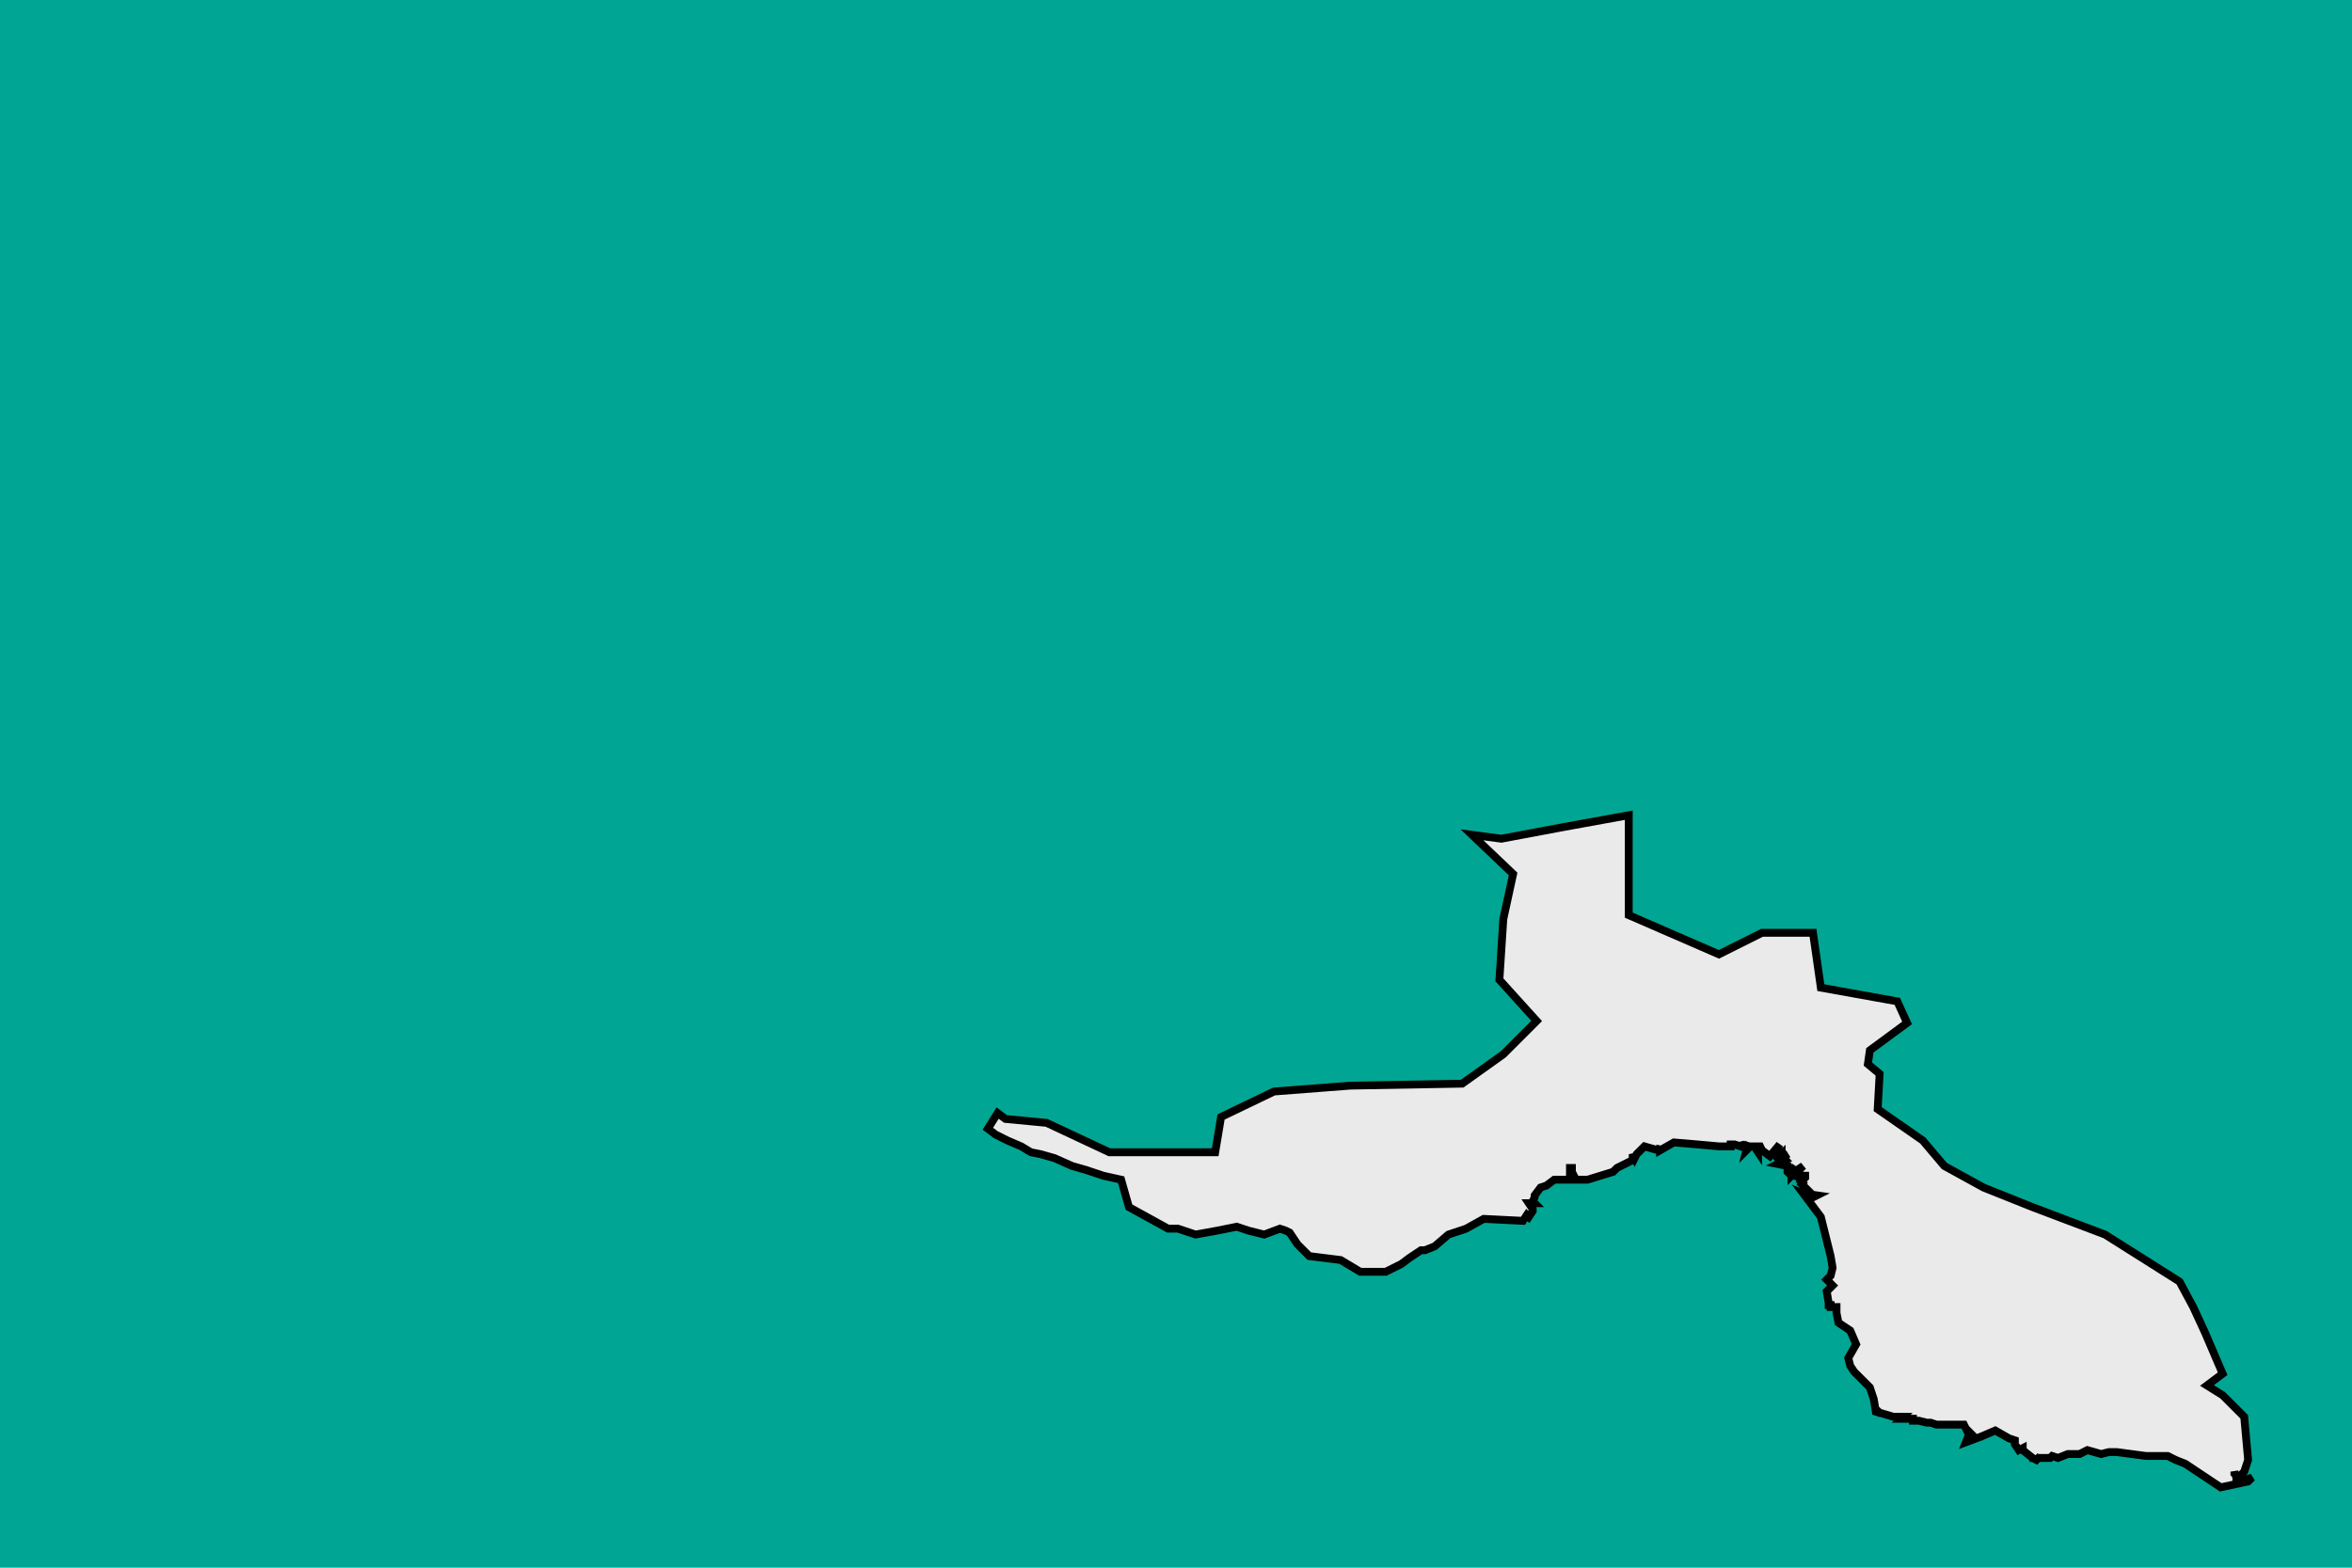
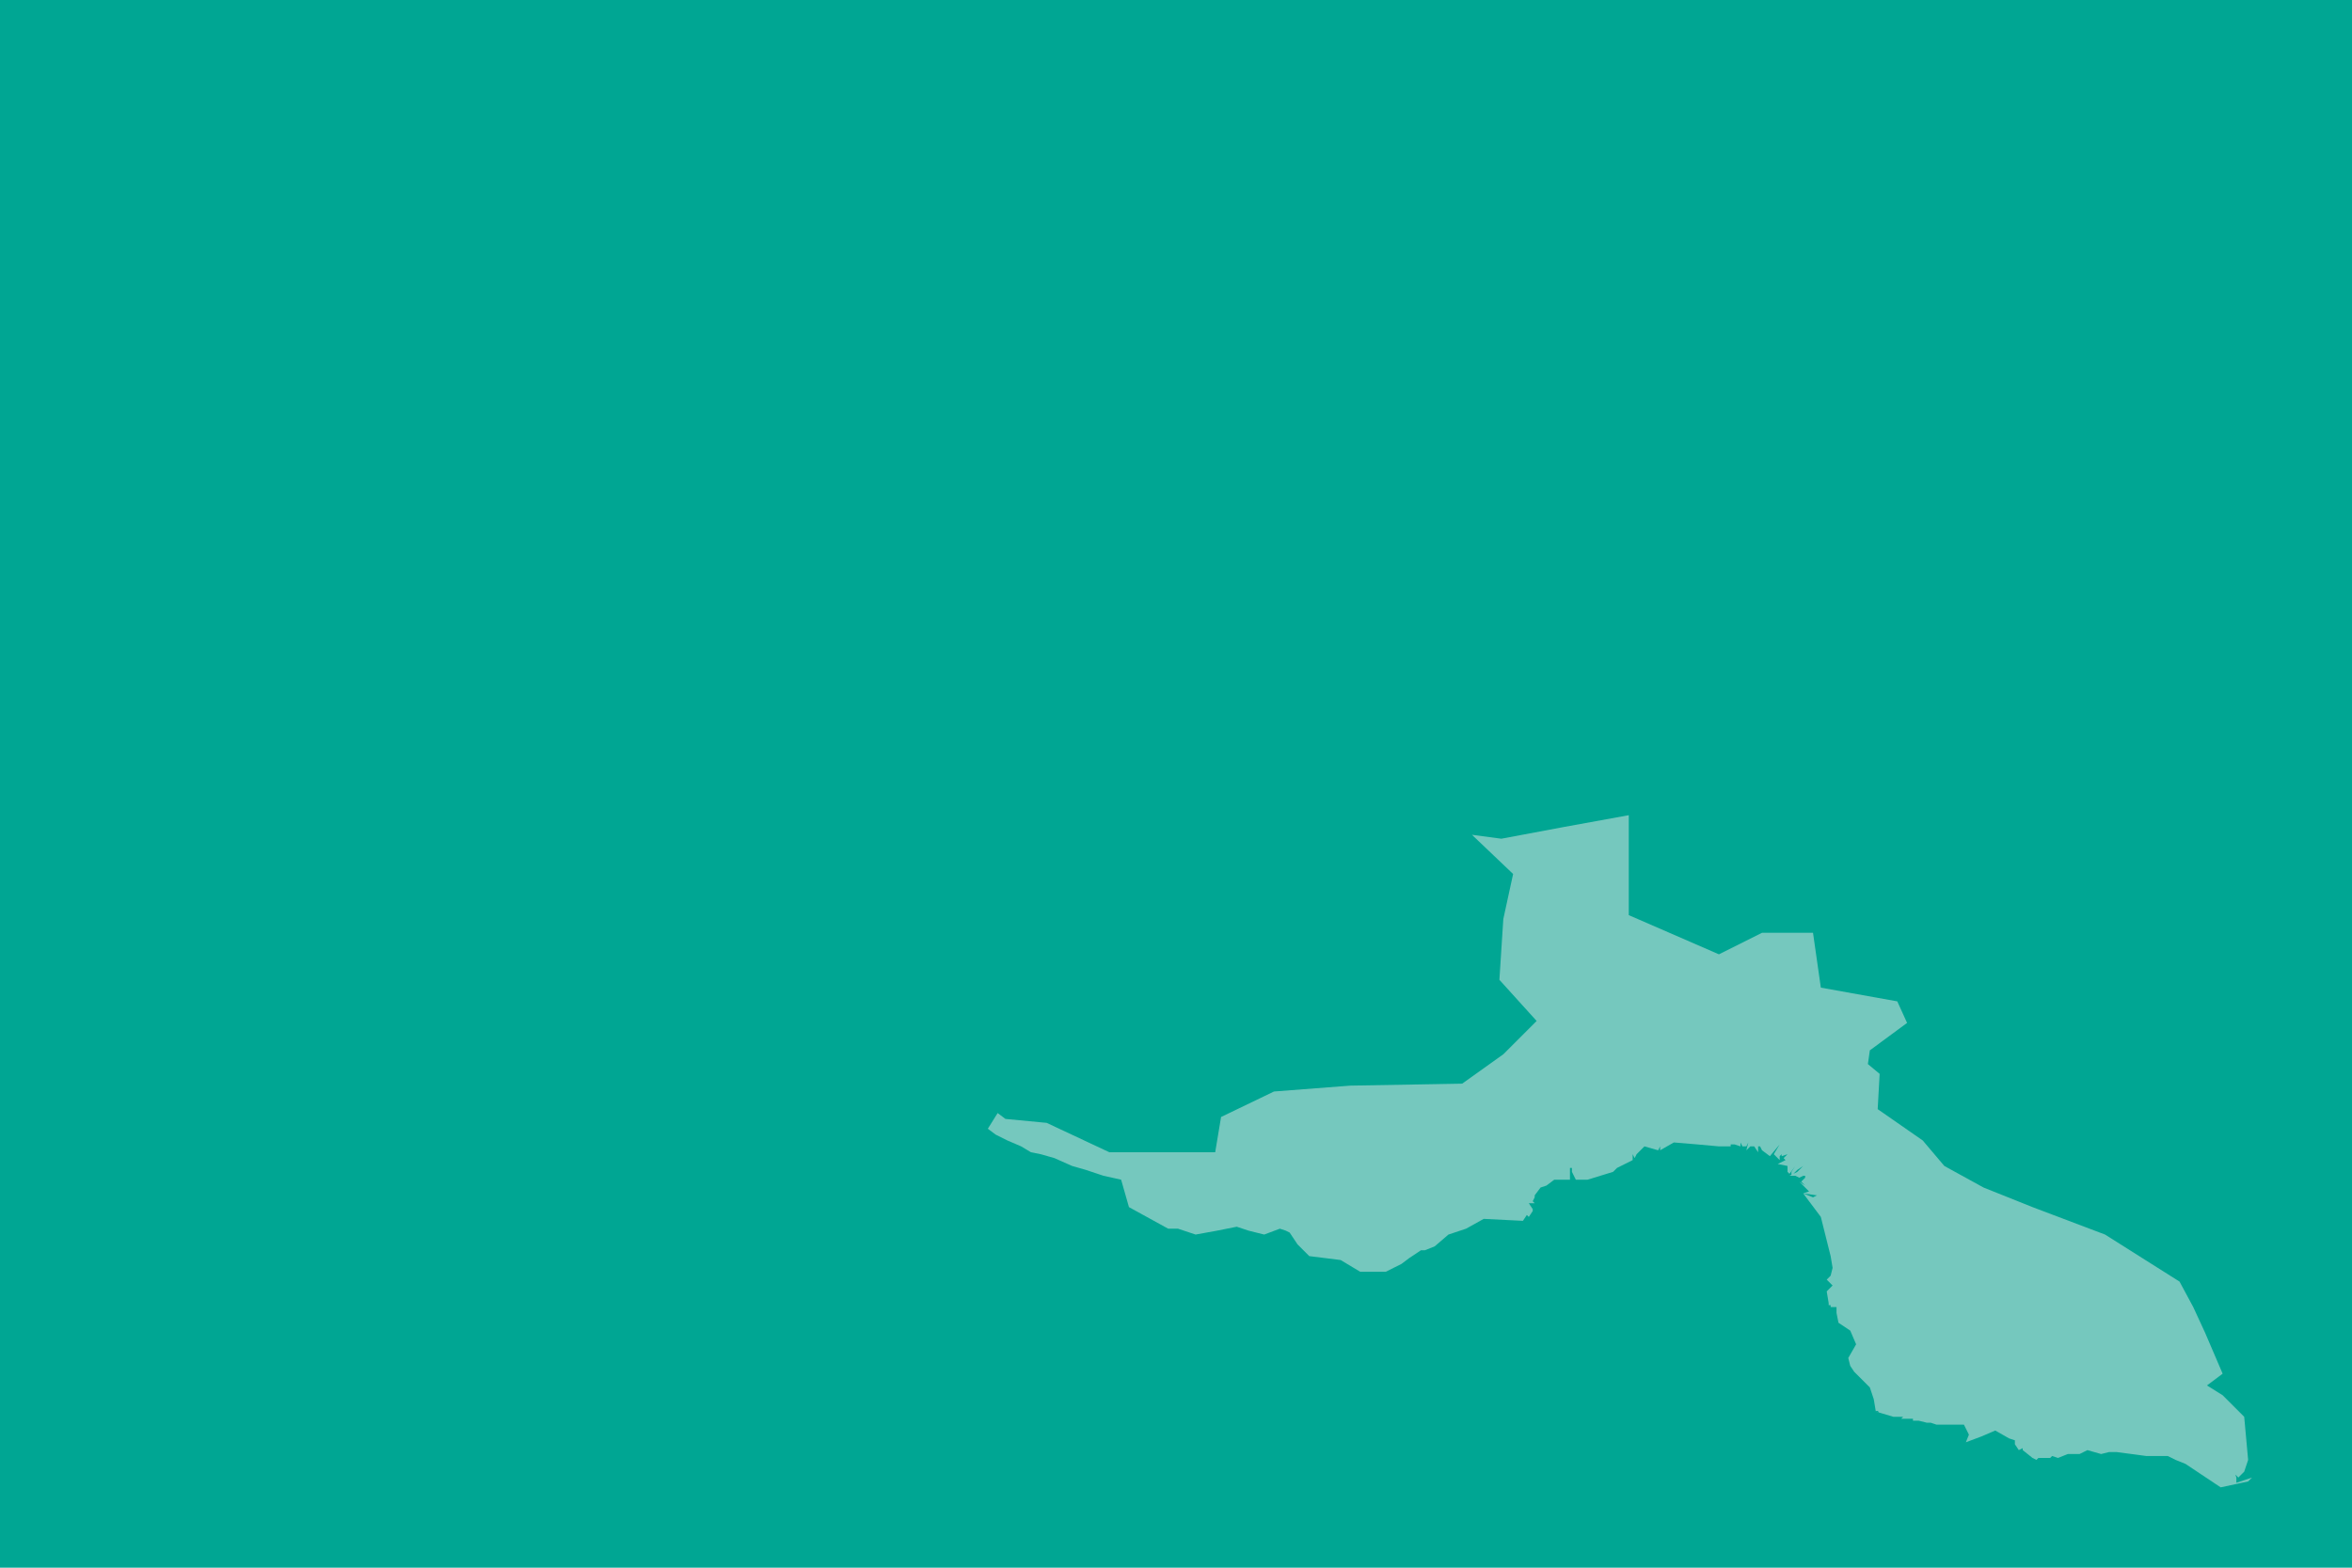
<svg xmlns="http://www.w3.org/2000/svg" width="300" height="200" viewBox="0 0 300 200">
  <defs>
    <g id="state-border">
-       <polygon points="2.51,3.34 2.72,3.14 2.67,2.91 2.65,2.6 2.84,2.39 2.67,2.22 2.46,2.07 1.89,2.06 1.5,2.03 1.23,1.9 1.2,1.72 0.84,1.72 0.66,1.72 0.34,1.87 0.13,1.89 0.09,1.92 0.04,1.84 0.08,1.81 0.14,1.78 0.21,1.75 0.26,1.72 0.31,1.71 0.38,1.69 0.47,1.65 0.54,1.63 0.63,1.6 0.72,1.58 0.76,1.44 0.96,1.33 1.01,1.33 1.1,1.3 1.21,1.32 1.31,1.34 1.37,1.32 1.45,1.3 1.53,1.33 1.56,1.32 1.58,1.31 1.62,1.25 1.62,1.25 1.68,1.19 1.84,1.17 1.94,1.11 2.07,1.11 2.15,1.15 2.19,1.18 2.25,1.22 2.27,1.22 2.32,1.24 2.39,1.3 2.48,1.33 2.57,1.38 2.77,1.37 2.79,1.4 2.8,1.39 2.82,1.42 2.82,1.43 2.82,1.43 2.8,1.46 2.83,1.46 2.82,1.47 2.83,1.49 2.83,1.5 2.86,1.54 2.89,1.55 2.93,1.58 2.95,1.58 3.01,1.58 3.01,1.64 3.02,1.64 3.02,1.62 3.04,1.58 3.1,1.58 3.23,1.62 3.25,1.64 3.33,1.68 3.33,1.71 3.34,1.69 3.35,1.71 3.39,1.75 3.46,1.73 3.47,1.75 3.47,1.73 3.54,1.77 3.66,1.76 3.77,1.75 3.83,1.75 3.83,1.76 3.85,1.76 3.85,1.76 3.88,1.75 3.88,1.77 3.89,1.75 3.88,1.75 3.91,1.75 3.92,1.77 3.91,1.73 3.93,1.75 3.94,1.75 3.95,1.75 3.97,1.72 3.97,1.75 3.98,1.75 3.99,1.73 4.03,1.7 4.08,1.76 4.05,1.71 4.08,1.68 4.08,1.68 4.08,1.7 4.09,1.71 4.09,1.7 4.12,1.71 4.1,1.69 4.11,1.68 4.07,1.66 4.12,1.65 4.12,1.65 4.12,1.62 4.13,1.61 4.16,1.65 4.14,1.62 4.14,1.6 4.17,1.63 4.2,1.65 4.17,1.62 4.13,1.6 4.16,1.6 4.18,1.59 4.2,1.6 4.21,1.6 4.21,1.59 4.19,1.57 4.21,1.55 4.18,1.57 4.23,1.52 4.23,1.52 4.2,1.51 4.27,1.5 4.25,1.49 4.2,1.51 4.29,1.39 4.34,1.19 4.35,1.13 4.34,1.09 4.32,1.07 4.35,1.04 4.35,1.04 4.32,1.01 4.33,0.95 4.33,0.94 4.34,0.94 4.34,0.93 4.36,0.93 4.37,0.93 4.37,0.9 4.38,0.85 4.44,0.81 4.47,0.74 4.43,0.67 4.44,0.63 4.46,0.6 4.54,0.52 4.56,0.46 4.57,0.4 4.58,0.4 4.59,0.39 4.58,0.39 4.59,0.39 4.56,0.4 4.66,0.37 4.67,0.37 4.71,0.37 4.7,0.36 4.76,0.36 4.76,0.35 4.79,0.35 4.83,0.34 4.85,0.34 4.88,0.33 4.92,0.33 5.02,0.33 5.05,0.27 5.07,0.27 5.05,0.29 5.03,0.24 5.11,0.27 5.18,0.3 5.25,0.26 5.28,0.25 5.28,0.23 5.3,0.2 5.3,0.2 5.32,0.21 5.32,0.2 5.37,0.16 5.39,0.15 5.4,0.16 5.41,0.17 5.4,0.16 5.43,0.16 5.46,0.16 5.47,0.17 5.5,0.16 5.55,0.18 5.58,0.18 5.61,0.18 5.65,0.2 5.72,0.18 5.76,0.19 5.8,0.19 5.95,0.17 6.06,0.17 6.06,0.17 6.1,0.15 6.15,0.13 6.33,0.01 6.47,0.04 6.49,0.06 6.4,0.03 6.41,0.03 6.41,0.06 6.4,0.09 6.4,0.08 6.42,0.06 6.45,0.09 6.47,0.15 6.45,0.37 6.34,0.48 6.26,0.53 6.34,0.59 6.25,0.8 6.19,0.93 6.12,1.06 5.74,1.3 5.37,1.44 5.12,1.54 4.92,1.65 4.81,1.78 4.58,1.94 4.59,2.12 4.53,2.17 4.54,2.24 4.73,2.38 4.68,2.49 4.29,2.56 4.25,2.84 3.99,2.84 3.77,2.73 3.31,2.93 3.31,3.44 2.98,3.38 2.66,3.32 " style="fill:#EAEAEA;stroke:#000000;stroke-width:0.04" />
+       <polygon points="2.51,3.34 2.72,3.14 2.67,2.91 2.65,2.6 2.84,2.39 2.67,2.22 2.46,2.07 1.89,2.06 1.5,2.03 1.23,1.9 1.2,1.72 0.84,1.72 0.66,1.72 0.34,1.87 0.13,1.89 0.09,1.92 0.04,1.84 0.08,1.81 0.14,1.78 0.21,1.75 0.26,1.72 0.31,1.71 0.38,1.69 0.47,1.65 0.54,1.63 0.63,1.6 0.72,1.58 0.76,1.44 0.96,1.33 1.01,1.33 1.1,1.3 1.21,1.32 1.31,1.34 1.37,1.32 1.45,1.3 1.53,1.33 1.56,1.32 1.58,1.31 1.62,1.25 1.62,1.25 1.68,1.19 1.84,1.17 1.94,1.11 2.07,1.11 2.15,1.15 2.19,1.18 2.25,1.22 2.27,1.22 2.32,1.24 2.39,1.3 2.48,1.33 2.57,1.38 2.77,1.37 2.79,1.4 2.8,1.39 2.82,1.42 2.82,1.43 2.82,1.43 2.8,1.46 2.83,1.46 2.82,1.47 2.83,1.49 2.83,1.5 2.86,1.54 2.89,1.55 2.93,1.58 2.95,1.58 3.01,1.58 3.01,1.64 3.02,1.64 3.02,1.62 3.04,1.58 3.1,1.58 3.23,1.62 3.25,1.64 3.33,1.68 3.33,1.71 3.34,1.69 3.35,1.71 3.39,1.75 3.46,1.73 3.47,1.75 3.47,1.73 3.54,1.77 3.66,1.76 3.77,1.75 3.83,1.75 3.83,1.76 3.85,1.76 3.85,1.76 3.88,1.75 3.88,1.77 3.89,1.75 3.88,1.75 3.91,1.75 3.92,1.77 3.91,1.73 3.93,1.75 3.94,1.75 3.95,1.75 3.97,1.72 3.97,1.75 3.98,1.75 3.99,1.73 4.03,1.7 4.08,1.76 4.05,1.71 4.08,1.68 4.08,1.68 4.08,1.7 4.09,1.71 4.09,1.7 4.12,1.71 4.1,1.69 4.11,1.68 4.07,1.66 4.12,1.65 4.12,1.65 4.12,1.62 4.13,1.61 4.16,1.65 4.14,1.62 4.14,1.6 4.17,1.63 4.2,1.65 4.17,1.62 4.13,1.6 4.16,1.6 4.18,1.59 4.2,1.6 4.21,1.6 4.21,1.59 4.19,1.57 4.21,1.55 4.18,1.57 4.23,1.52 4.23,1.52 4.2,1.51 4.27,1.5 4.25,1.49 4.2,1.51 4.29,1.39 4.34,1.19 4.35,1.13 4.34,1.09 4.32,1.07 4.35,1.04 4.35,1.04 4.32,1.01 4.33,0.95 4.33,0.94 4.34,0.94 4.34,0.93 4.36,0.93 4.37,0.93 4.37,0.9 4.38,0.85 4.44,0.81 4.47,0.74 4.43,0.67 4.44,0.63 4.46,0.6 4.54,0.52 4.56,0.46 4.57,0.4 4.58,0.4 4.59,0.39 4.58,0.39 4.59,0.39 4.56,0.4 4.66,0.37 4.67,0.37 4.71,0.37 4.7,0.36 4.76,0.36 4.76,0.35 4.79,0.35 4.83,0.34 4.85,0.34 4.88,0.33 4.92,0.33 5.02,0.33 5.05,0.27 5.07,0.27 5.05,0.29 5.03,0.24 5.11,0.27 5.18,0.3 5.25,0.26 5.28,0.25 5.28,0.23 5.3,0.2 5.3,0.2 5.32,0.21 5.32,0.2 5.37,0.16 5.39,0.15 5.4,0.16 5.41,0.17 5.4,0.16 5.43,0.16 5.46,0.16 5.47,0.17 5.5,0.16 5.55,0.18 5.58,0.18 5.61,0.18 5.65,0.2 5.72,0.18 5.76,0.19 5.8,0.19 5.95,0.17 6.06,0.17 6.06,0.17 6.1,0.15 6.15,0.13 6.33,0.01 6.47,0.04 6.49,0.06 6.4,0.03 6.41,0.03 6.41,0.06 6.4,0.09 6.4,0.08 6.42,0.06 6.45,0.09 6.47,0.15 6.45,0.37 6.34,0.48 6.26,0.53 6.34,0.59 6.25,0.8 6.19,0.93 6.12,1.06 5.74,1.3 5.37,1.44 5.12,1.54 4.92,1.65 4.81,1.78 4.58,1.94 4.59,2.12 4.53,2.17 4.54,2.24 4.73,2.38 4.68,2.49 4.29,2.56 4.25,2.84 3.99,2.84 3.77,2.73 3.31,2.93 3.31,3.44 2.98,3.38 2.66,3.32 " style="fill:#EAEAEA;stroke:#000000;stroke-width:0.0;opacity:0.5" />
    </g>
  </defs>
  <rect x="0" y="0" width="300" height="200" fill="#00A693" />
  <use x="4.6" y="-7.6" href="#state-border" fill="url('#myGradient')" transform="translate(10, 0) scale(25, -25)" />
</svg>
